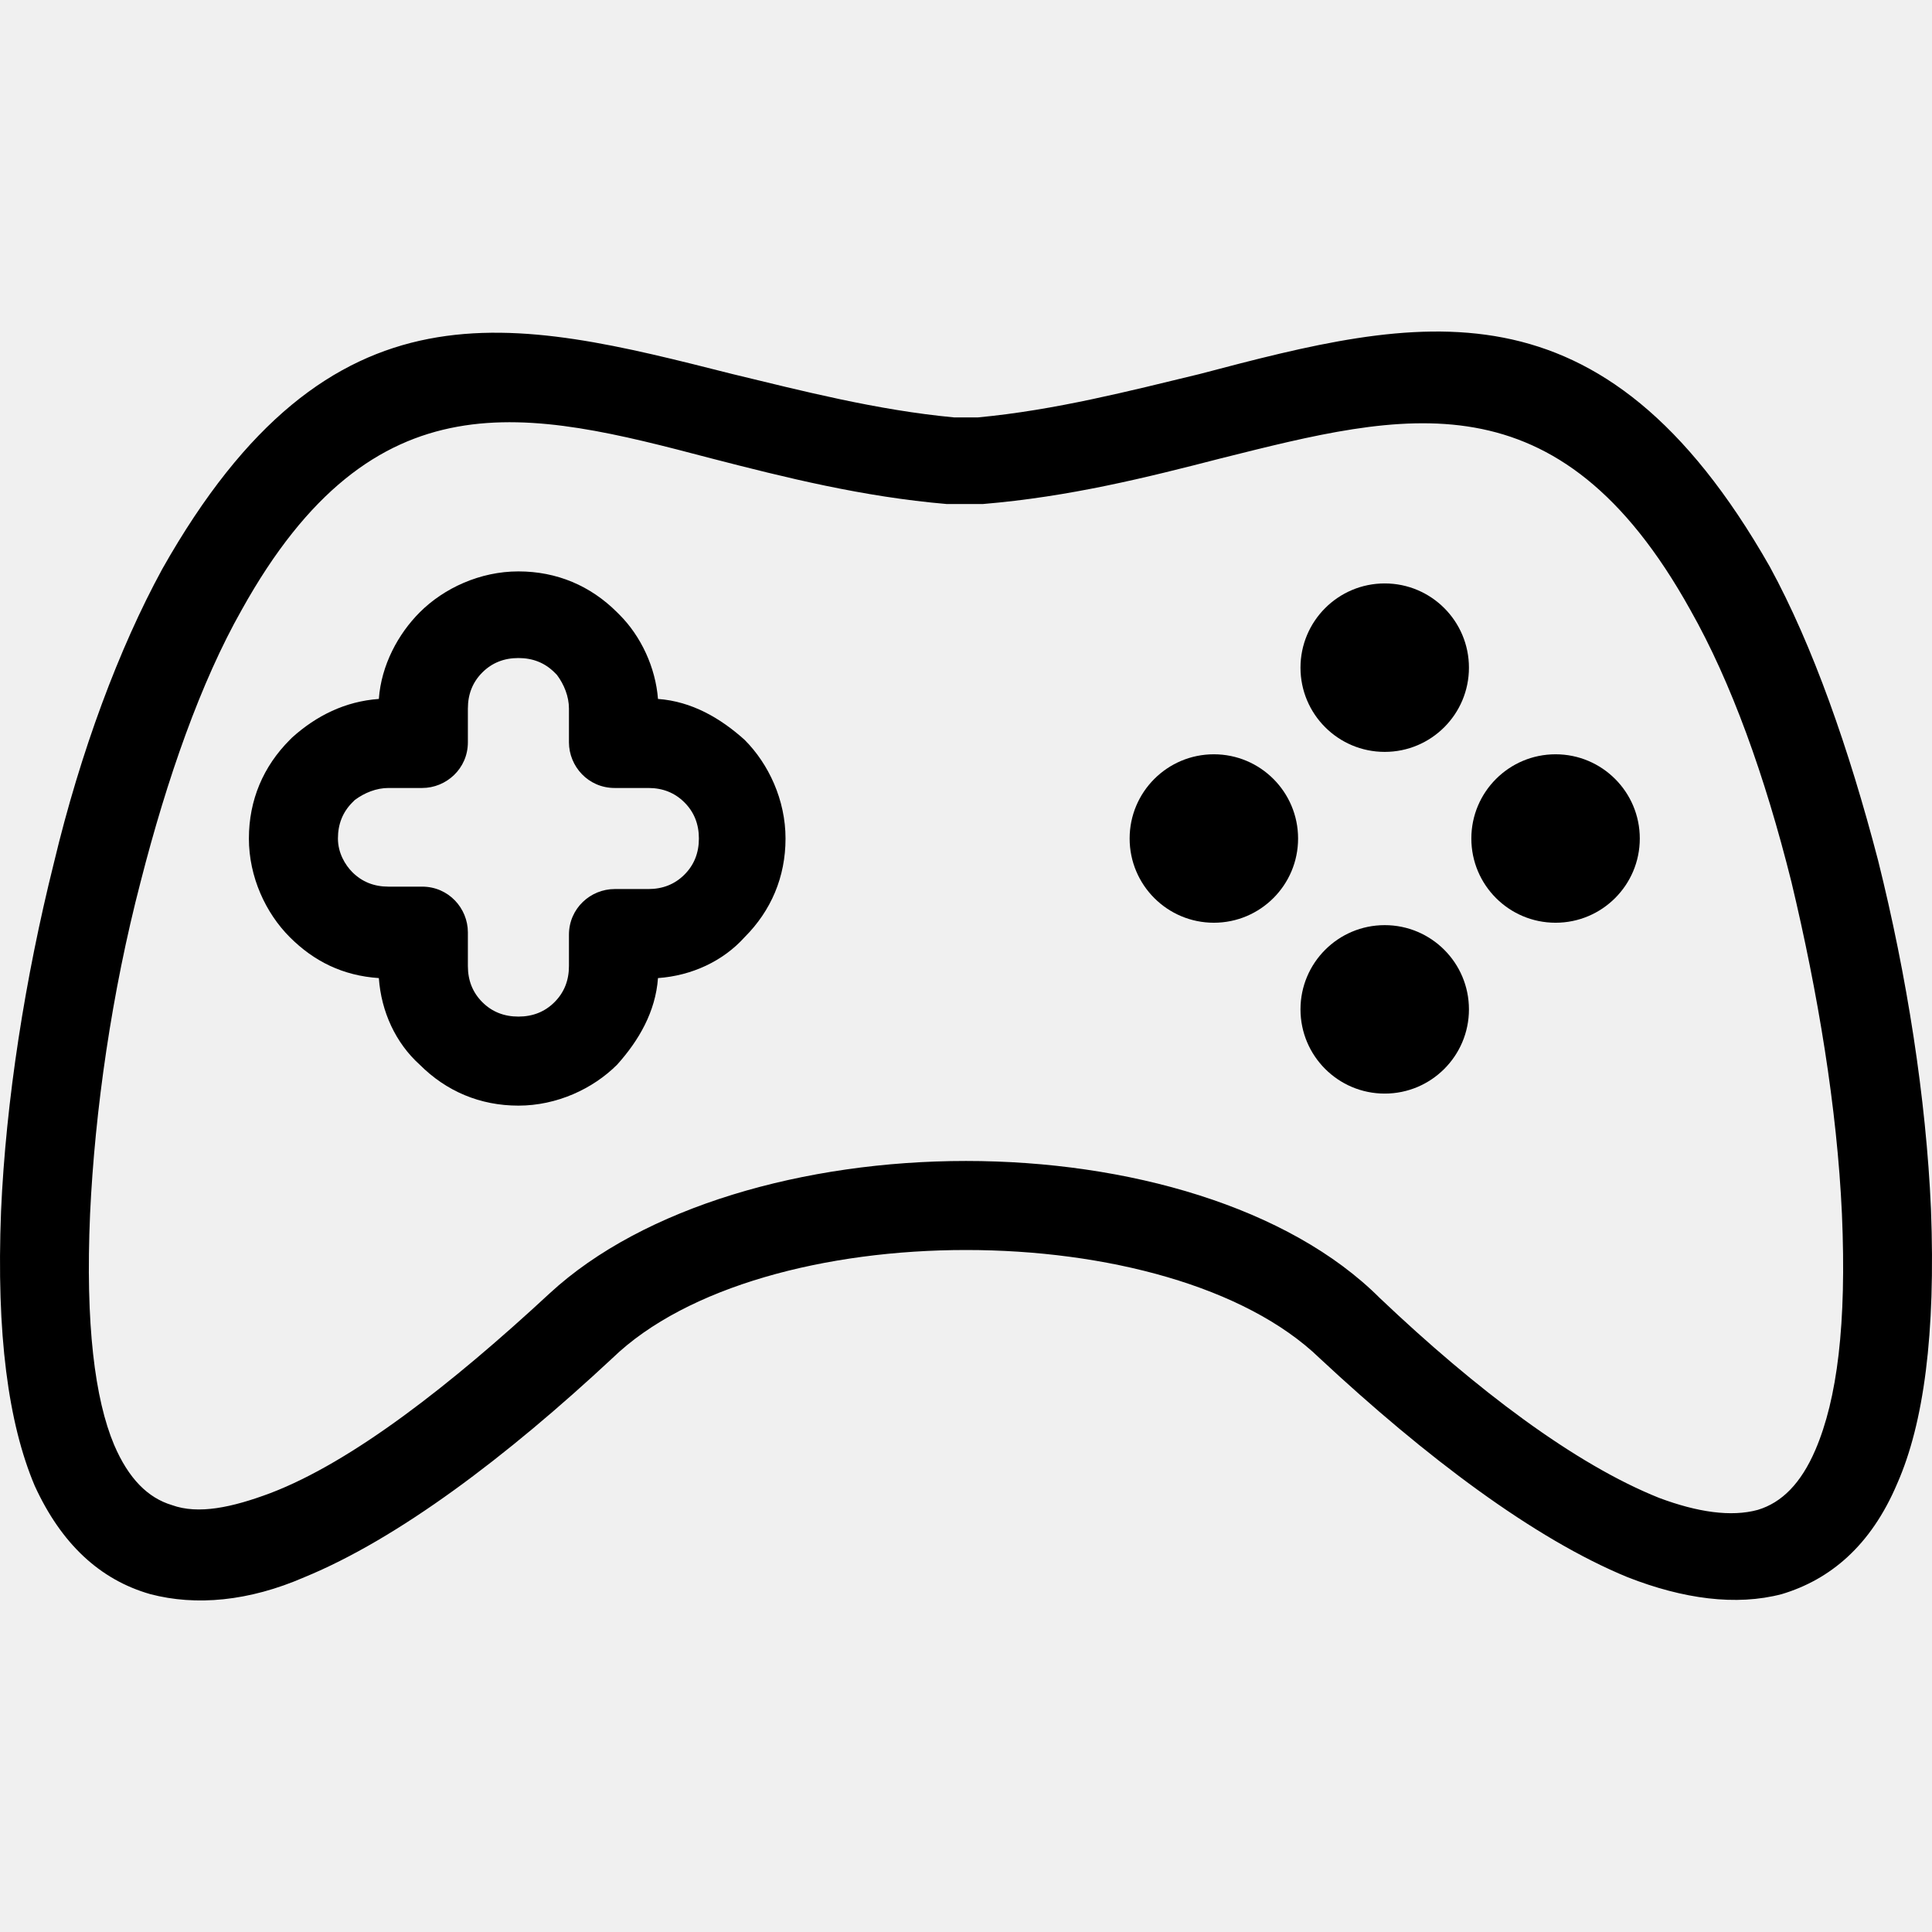
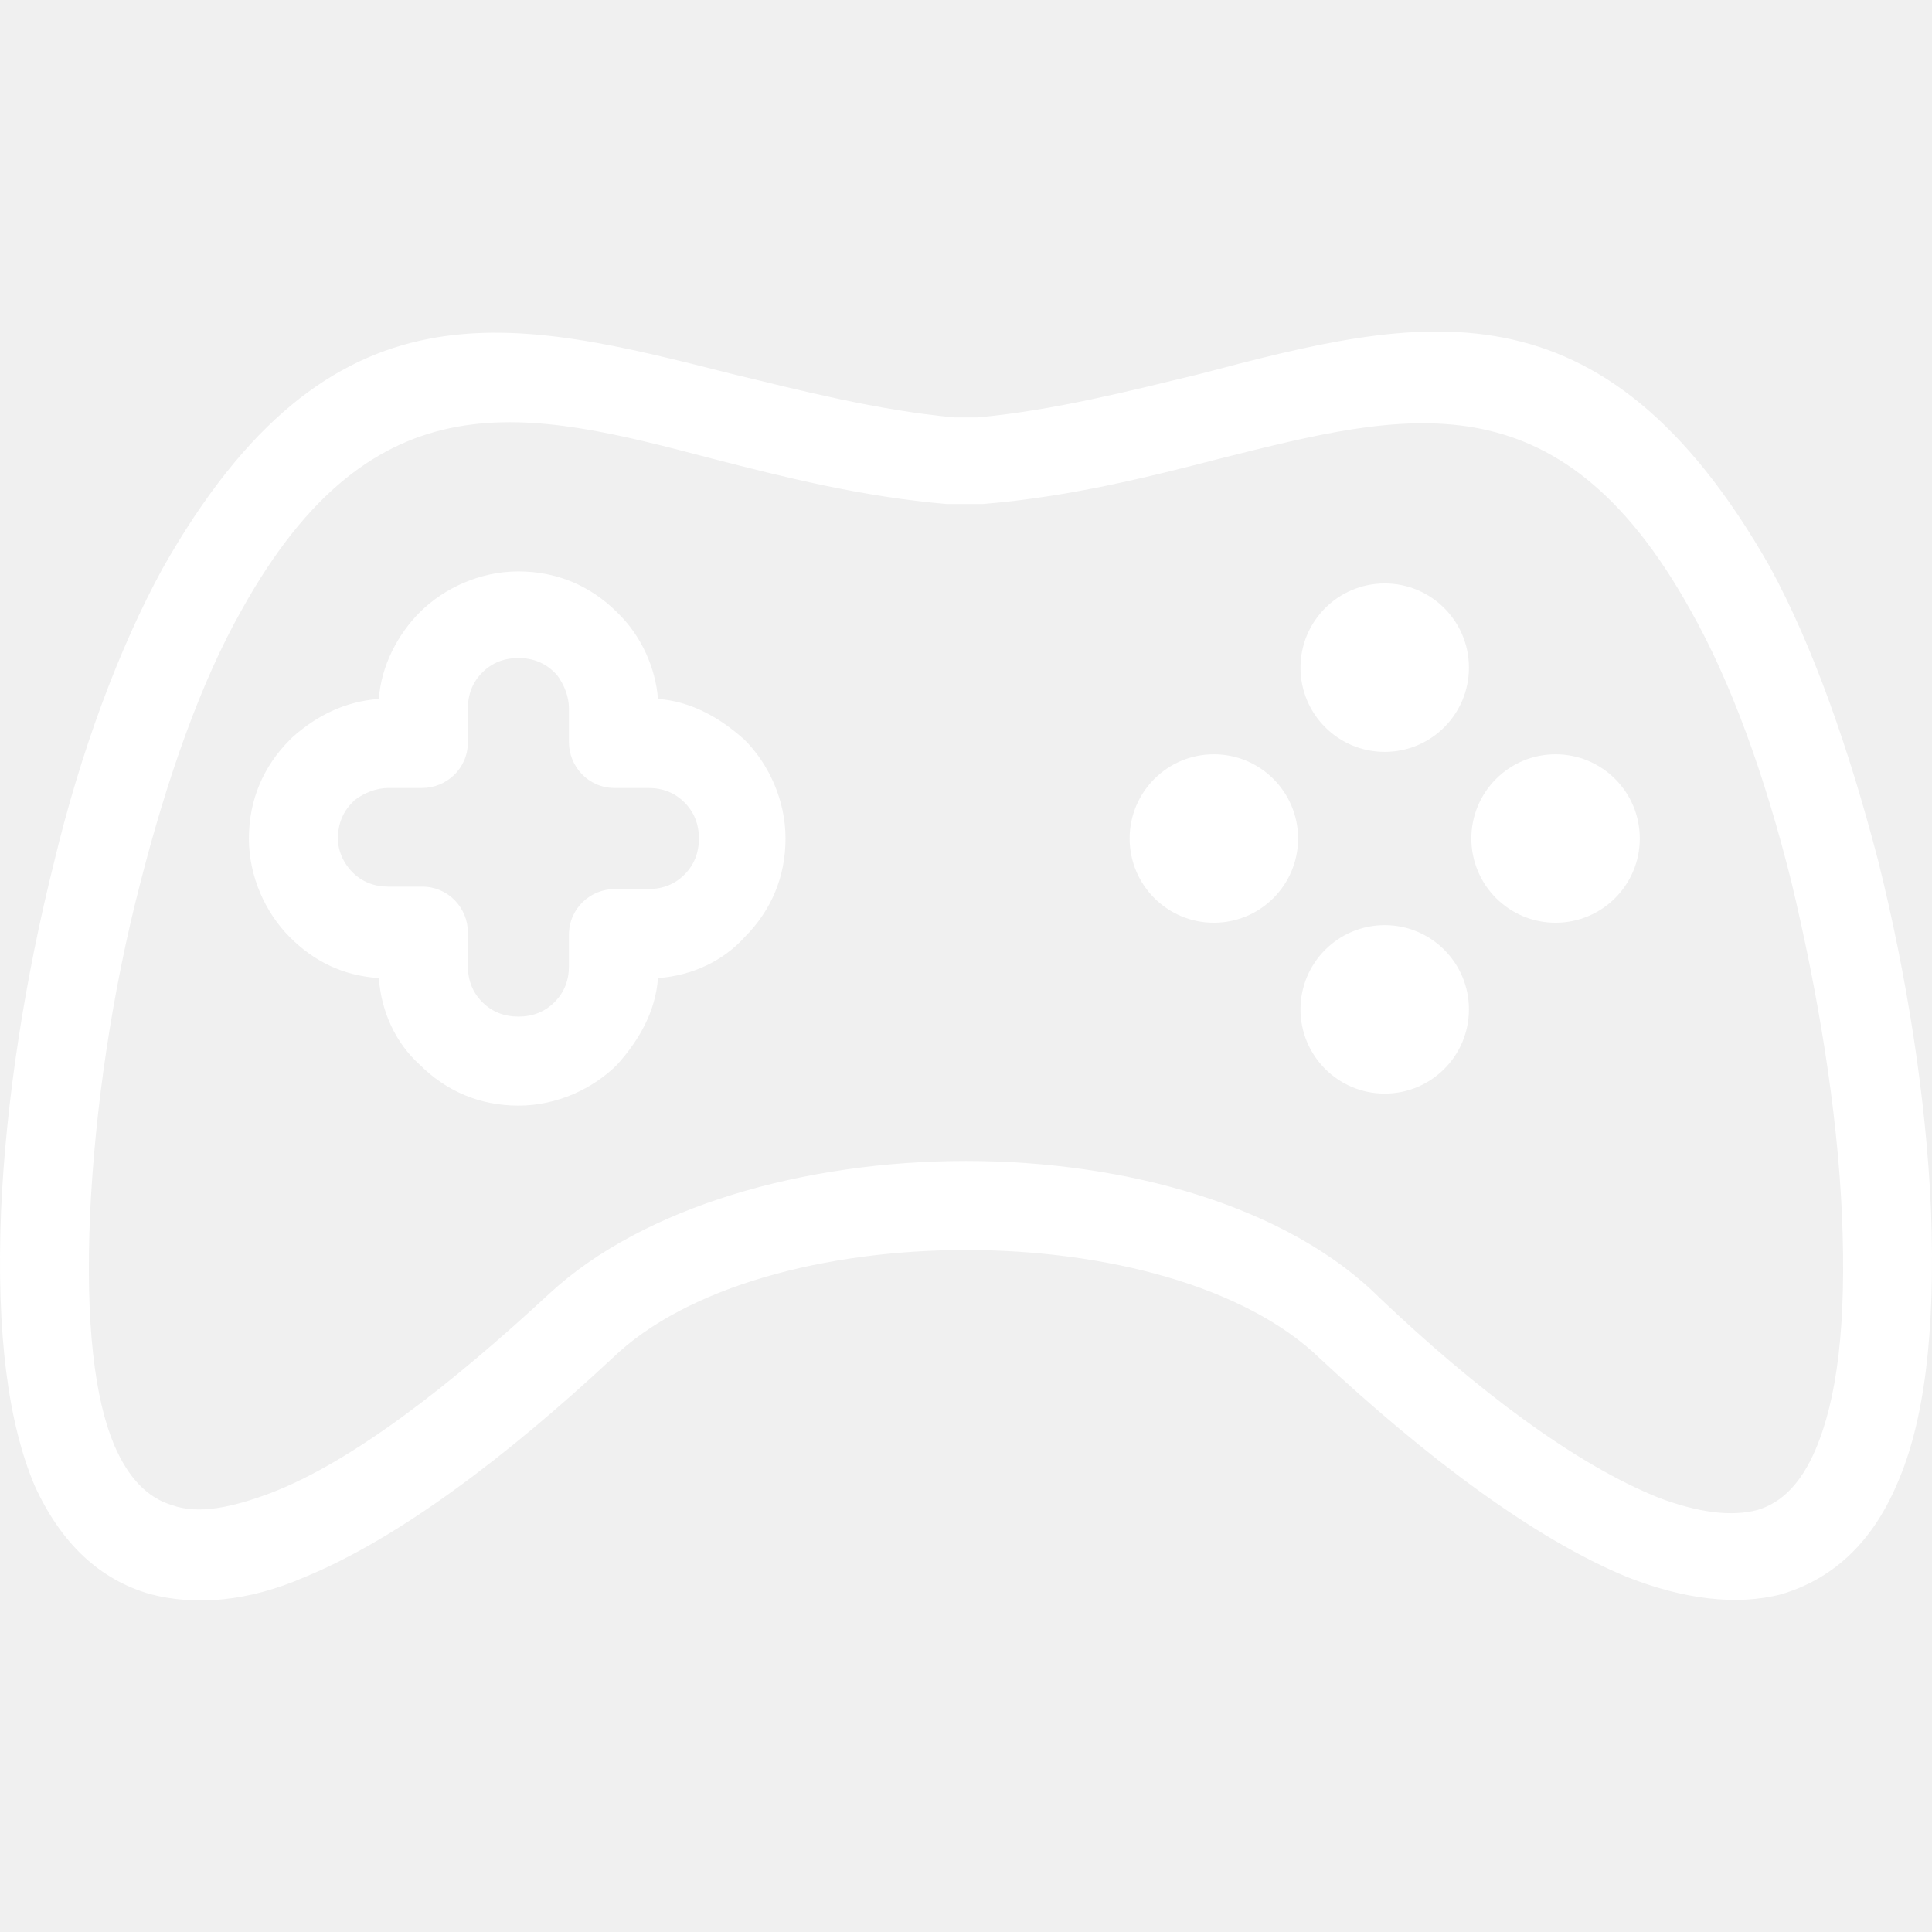
- <svg xmlns="http://www.w3.org/2000/svg" version="1.1" id="Capa_1" x="0px" y="0px" viewBox="0 0 321.145 321.145" style="enable-background:new 0 0 321.145 321.145;" xml:space="preserve">
+ <svg xmlns="http://www.w3.org/2000/svg" version="1.1" id="Capa_1" x="0px" y="0px" viewBox="0 0 321.145 321.145" style="enable-background:new 0 0 321.145 321.145;" xml:space="preserve" width="512px" height="512px">
  <g>
    <g>
-       <path d="M320.973,200.981c-0.8-18.4-4-38.8-8.8-58c-4.8-18.4-10.8-35.6-18-48.8c-28-49.2-58.4-41.6-94.8-32    c-11.6,2.8-24,6-36.8,7.2h-4c-12.8-1.2-25.2-4.4-36.8-7.2c-36.4-9.2-66.8-17.2-94.8,32.4c-7.2,13.2-13.6,30.4-18,48.8    c-4.8,19.2-8,39.6-8.8,58c-0.8,20.4,1.2,35.2,5.6,45.6c4.4,9.6,10.8,15.6,19.2,18c7.6,2,16.4,1.2,25.6-2.8    c15.6-6.4,33.6-20,51.2-36.4c12.4-12,35.6-18,58.8-18s46.4,6,58.8,18c17.6,16.4,35.6,30,51.2,36.4c9.2,3.6,18,4.8,25.6,2.8    c8-2.4,14.8-8,19.2-18.4C319.773,236.581,321.773,221.781,320.973,200.981z M301.773,240.981c-2.4,5.6-5.6,8.8-9.6,10    c-4.4,1.2-10,0.4-16.4-2c-14-5.6-30.4-18-46.4-33.2c-15.2-15.2-42-22.8-68.8-22.8s-53.6,7.6-69.2,22c-16.4,15.2-32.8,28-46.4,33.2    c-6.4,2.4-12,3.6-16.4,2c-4-1.2-7.2-4.4-9.6-10c-3.2-7.6-4.8-20-4-38.4c0.8-17.2,3.6-36.8,8.4-55.2c4.4-17.2,10-33.2,16.8-45.2    c22-39.6,47.6-33.2,78-25.2c12.4,3.2,25.2,6.4,39.2,7.6c0.4,0,0.4,0,0.8,0h4.4c0.4,0,0.4,0,0.8,0c14.4-1.2,27.2-4.4,39.6-7.6    c30.4-7.6,56-14.4,78,25.2c6.8,12,12.4,27.6,16.8,45.2c4.4,18.4,7.6,37.6,8.4,55.2    C306.973,220.181,305.373,232.581,301.773,240.981z" />
+       <path d="M320.973,200.981c-0.8-18.4-4-38.8-8.8-58c-4.8-18.4-10.8-35.6-18-48.8c-28-49.2-58.4-41.6-94.8-32    c-11.6,2.8-24,6-36.8,7.2h-4c-12.8-1.2-25.2-4.4-36.8-7.2c-36.4-9.2-66.8-17.2-94.8,32.4c-7.2,13.2-13.6,30.4-18,48.8    c-4.8,19.2-8,39.6-8.8,58c-0.8,20.4,1.2,35.2,5.6,45.6c4.4,9.6,10.8,15.6,19.2,18c7.6,2,16.4,1.2,25.6-2.8    c15.6-6.4,33.6-20,51.2-36.4c12.4-12,35.6-18,58.8-18s46.4,6,58.8,18c17.6,16.4,35.6,30,51.2,36.4c9.2,3.6,18,4.8,25.6,2.8    c8-2.4,14.8-8,19.2-18.4C319.773,236.581,321.773,221.781,320.973,200.981z M301.773,240.981c-2.4,5.6-5.6,8.8-9.6,10    c-4.4,1.2-10,0.4-16.4-2c-14-5.6-30.4-18-46.4-33.2c-15.2-15.2-42-22.8-68.8-22.8s-53.6,7.6-69.2,22c-16.4,15.2-32.8,28-46.4,33.2    c-6.4,2.4-12,3.6-16.4,2c-4-1.2-7.2-4.4-9.6-10c-3.2-7.6-4.8-20-4-38.4c0.8-17.2,3.6-36.8,8.4-55.2c4.4-17.2,10-33.2,16.8-45.2    c22-39.6,47.6-33.2,78-25.2c12.4,3.2,25.2,6.4,39.2,7.6c0.4,0,0.4,0,0.8,0h4.4c0.4,0,0.4,0,0.8,0c14.4-1.2,27.2-4.4,39.6-7.6    c30.4-7.6,56-14.4,78,25.2c6.8,12,12.4,27.6,16.8,45.2c4.4,18.4,7.6,37.6,8.4,55.2    C306.973,220.181,305.373,232.581,301.773,240.981z" fill="#FFFFFF" />
    </g>
  </g>
  <g>
    <g>
-       <path d="M123.773,122.981c-4-3.6-8.8-6.4-14.4-6.8c-0.4-5.2-2.8-10.4-6.4-14l-0.4-0.4c-4.4-4.4-10-6.8-16.4-6.8    c-6.4,0-12.4,2.8-16.4,6.8c-3.6,3.6-6.4,8.8-6.8,14.4c-5.6,0.4-10.4,2.8-14.4,6.4l-0.4,0.4c-4.4,4.4-6.8,10-6.8,16.4    c0,6.4,2.8,12.4,6.8,16.4c4,4,8.8,6.4,14.8,6.8c0.4,5.6,2.8,10.8,6.8,14.4c4.4,4.4,10,6.8,16.4,6.8c6.4,0,12.4-2.8,16.4-6.8    c3.6-4,6.4-8.8,6.8-14.4c5.6-0.4,10.8-2.8,14.4-6.8c4.4-4.4,6.8-10,6.8-16.4C130.573,132.981,127.773,126.981,123.773,122.981z     M113.773,145.381c-1.6,1.6-3.6,2.4-6,2.4h-5.6c-4,0-7.6,3.2-7.6,7.6v5.2c0,2.4-0.8,4.4-2.4,6c-1.6,1.6-3.6,2.4-6,2.4    c-2.4,0-4.4-0.8-6-2.4c-1.6-1.6-2.4-3.6-2.4-6v-5.6c0-4-3.2-7.6-7.6-7.6h-5.6c-2.4,0-4.4-0.8-6-2.4c-1.2-1.2-2.4-3.2-2.4-5.6    c0-2.4,0.8-4.4,2.4-6c0,0,0,0,0.4-0.4c1.6-1.2,3.6-2,5.6-2h5.6c4,0,7.6-3.2,7.6-7.6v-5.6c0-2.4,0.8-4.4,2.4-6    c1.6-1.6,3.6-2.4,6-2.4c2.4,0,4.4,0.8,6,2.4c0,0,0,0,0.4,0.4c1.2,1.6,2,3.6,2,5.6v5.6c0,4,3.2,7.6,7.6,7.6h5.6    c2.4,0,4.4,0.8,6,2.4c1.6,1.6,2.4,3.6,2.4,6C116.173,141.781,115.373,143.781,113.773,145.381z" />
+       <path d="M123.773,122.981c-4-3.6-8.8-6.4-14.4-6.8c-0.4-5.2-2.8-10.4-6.4-14l-0.4-0.4c-4.4-4.4-10-6.8-16.4-6.8    c-6.4,0-12.4,2.8-16.4,6.8c-3.6,3.6-6.4,8.8-6.8,14.4c-5.6,0.4-10.4,2.8-14.4,6.4l-0.4,0.4c-4.4,4.4-6.8,10-6.8,16.4    c0,6.4,2.8,12.4,6.8,16.4c4,4,8.8,6.4,14.8,6.8c0.4,5.6,2.8,10.8,6.8,14.4c4.4,4.4,10,6.8,16.4,6.8c6.4,0,12.4-2.8,16.4-6.8    c3.6-4,6.4-8.8,6.8-14.4c5.6-0.4,10.8-2.8,14.4-6.8c4.4-4.4,6.8-10,6.8-16.4C130.573,132.981,127.773,126.981,123.773,122.981z     M113.773,145.381c-1.6,1.6-3.6,2.4-6,2.4h-5.6c-4,0-7.6,3.2-7.6,7.6v5.2c0,2.4-0.8,4.4-2.4,6c-1.6,1.6-3.6,2.4-6,2.4    c-2.4,0-4.4-0.8-6-2.4c-1.6-1.6-2.4-3.6-2.4-6v-5.6c0-4-3.2-7.6-7.6-7.6h-5.6c-2.4,0-4.4-0.8-6-2.4c-1.2-1.2-2.4-3.2-2.4-5.6    c0-2.4,0.8-4.4,2.4-6c0,0,0,0,0.4-0.4c1.6-1.2,3.6-2,5.6-2h5.6c4,0,7.6-3.2,7.6-7.6v-5.6c0-2.4,0.8-4.4,2.4-6    c1.6-1.6,3.6-2.4,6-2.4c2.4,0,4.4,0.8,6,2.4c0,0,0,0,0.4,0.4c1.2,1.6,2,3.6,2,5.6v5.6c0,4,3.2,7.6,7.6,7.6h5.6    c2.4,0,4.4,0.8,6,2.4c1.6,1.6,2.4,3.6,2.4,6C116.173,141.781,115.373,143.781,113.773,145.381z" fill="#FFFFFF" />
    </g>
  </g>
  <g>
    <g>
-       <circle cx="230.173" cy="110.981" r="14" />
+       <circle cx="230.173" cy="110.981" r="14" fill="#FFFFFF" />
    </g>
  </g>
  <g>
    <g>
-       <circle cx="230.173" cy="167.781" r="14" />
+       <circle cx="230.173" cy="167.781" r="14" fill="#FFFFFF" />
    </g>
  </g>
  <g>
    <g>
-       <circle cx="201.773" cy="139.381" r="14" />
+       <circle cx="201.773" cy="139.381" r="14" fill="#FFFFFF" />
    </g>
  </g>
  <g>
    <g>
-       <circle cx="258.573" cy="139.381" r="14" />
+       <circle cx="258.573" cy="139.381" r="14" fill="#FFFFFF" />
    </g>
  </g>
  <g>
</g>
  <g>
</g>
  <g>
</g>
  <g>
</g>
  <g>
</g>
  <g>
</g>
  <g>
</g>
  <g>
</g>
  <g>
</g>
  <g>
</g>
  <g>
</g>
  <g>
</g>
  <g>
</g>
  <g>
</g>
  <g>
</g>
</svg>
